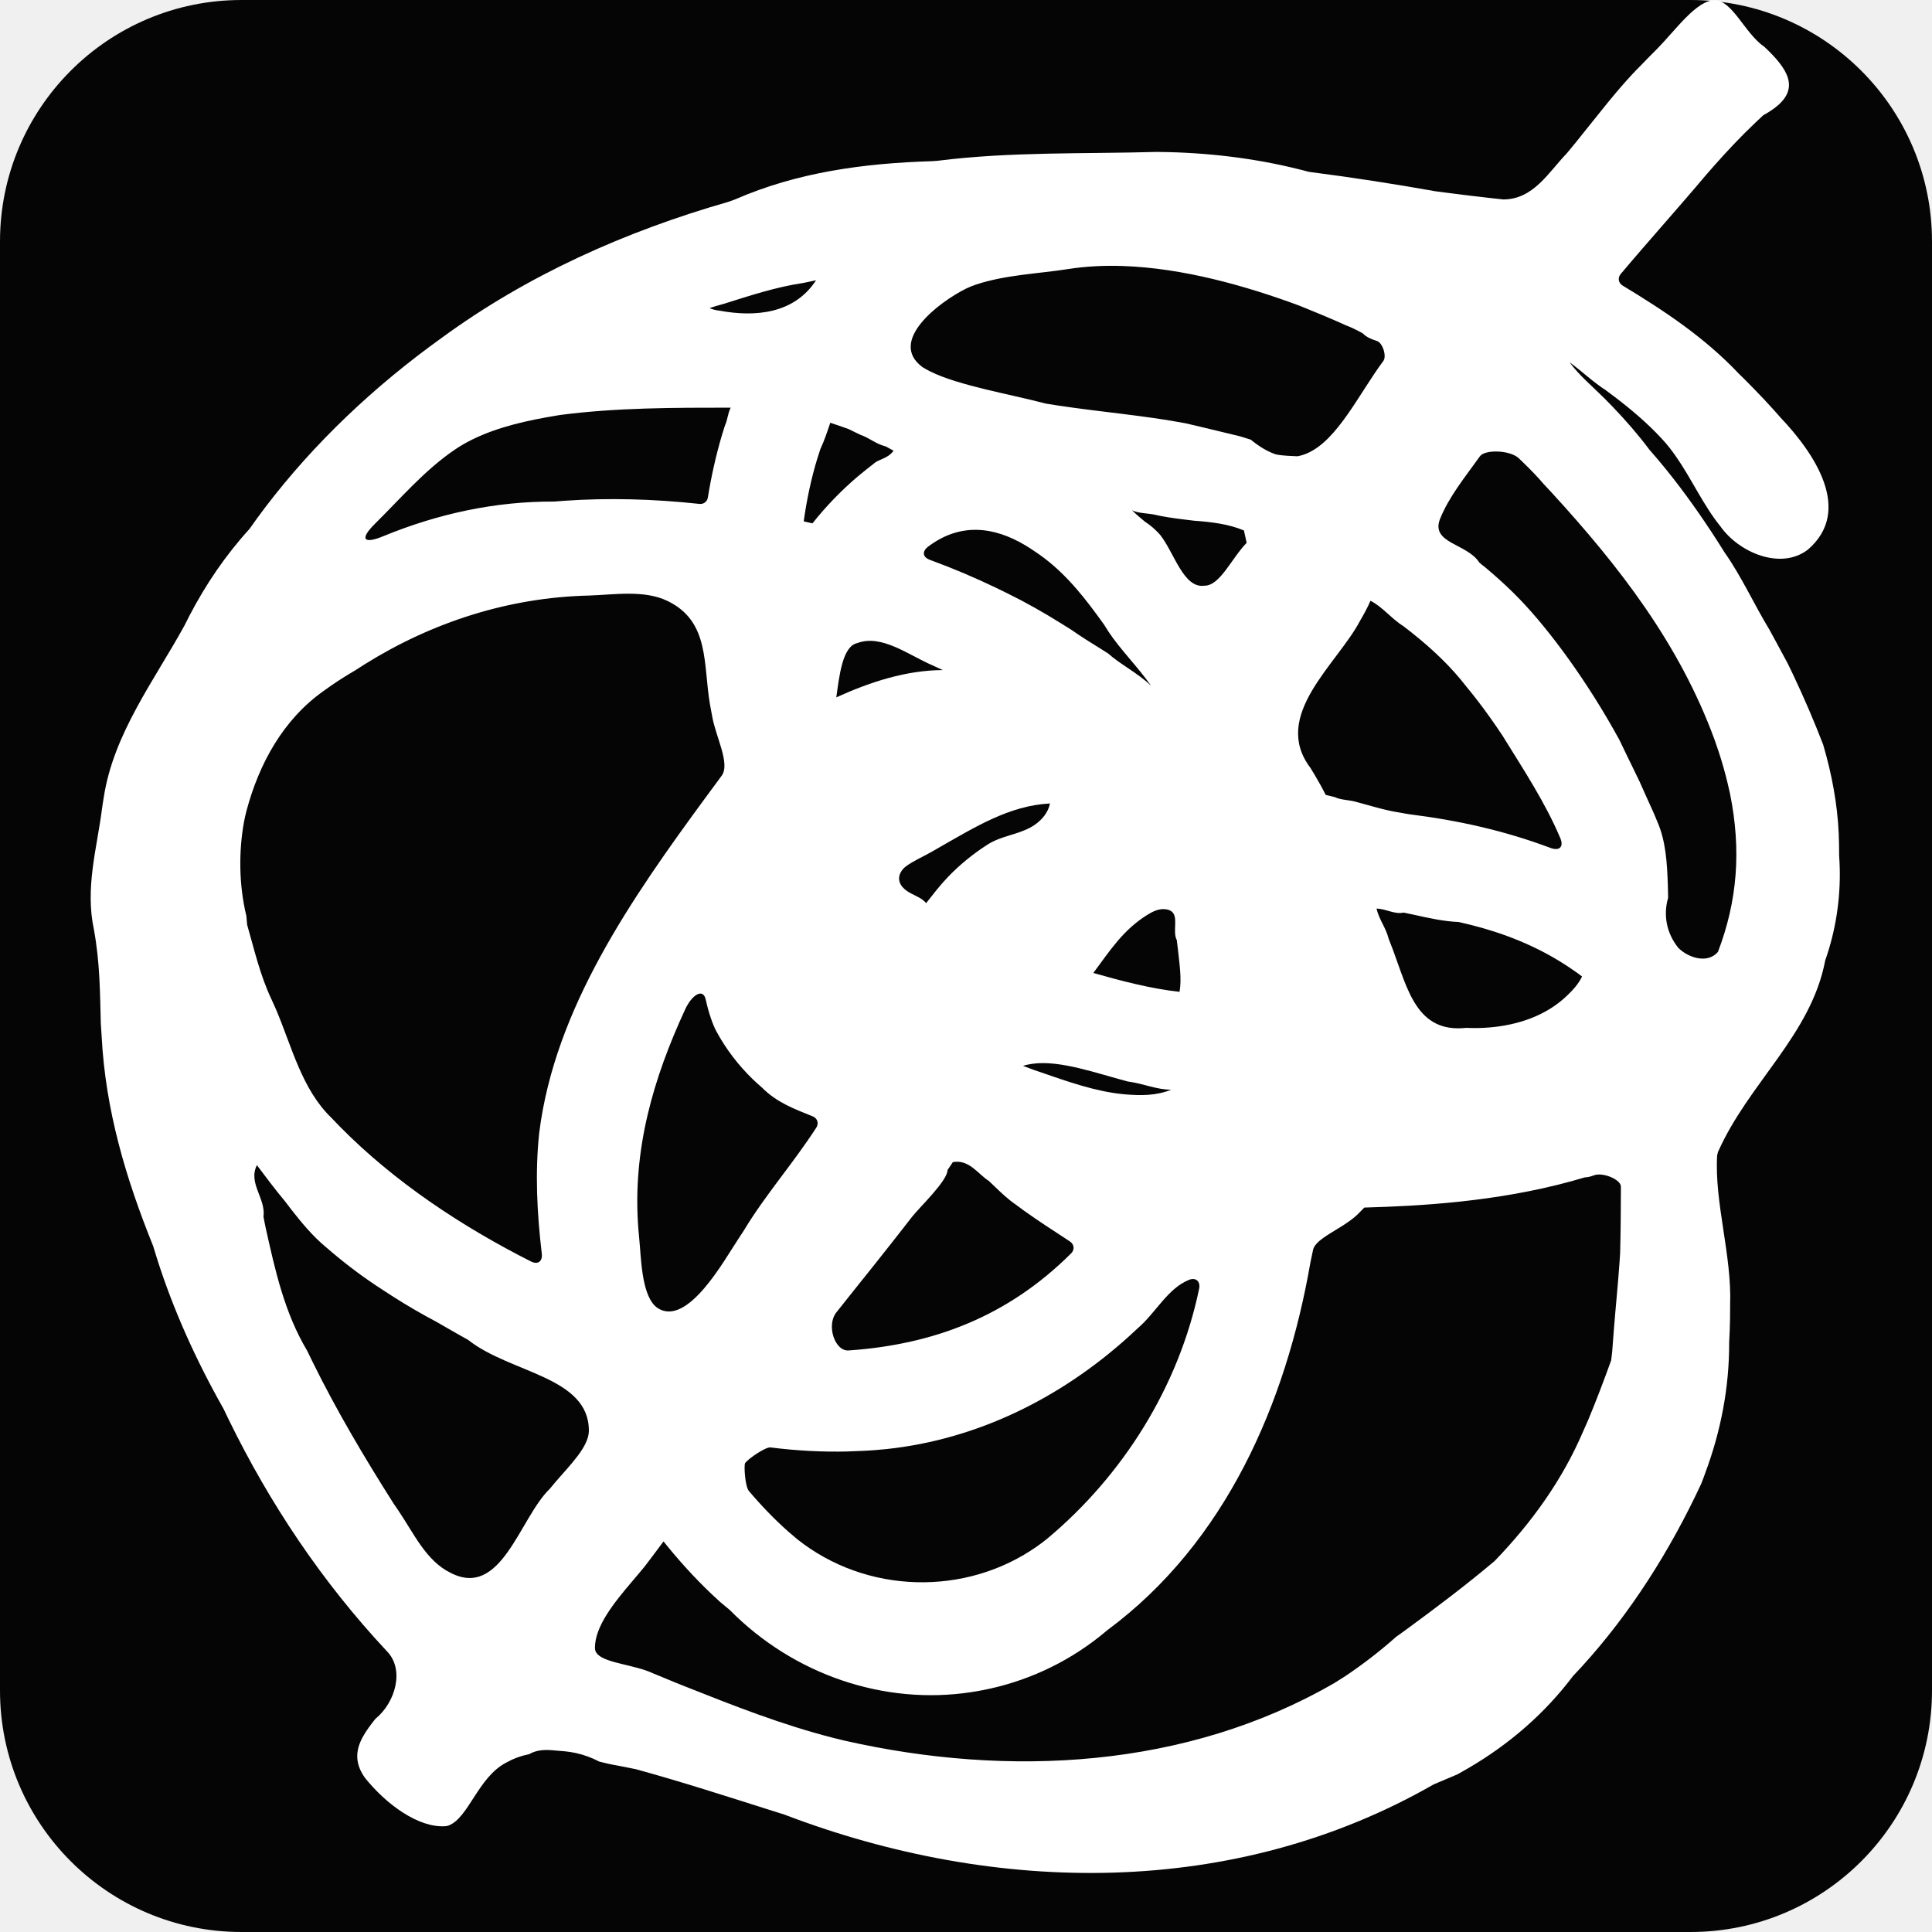
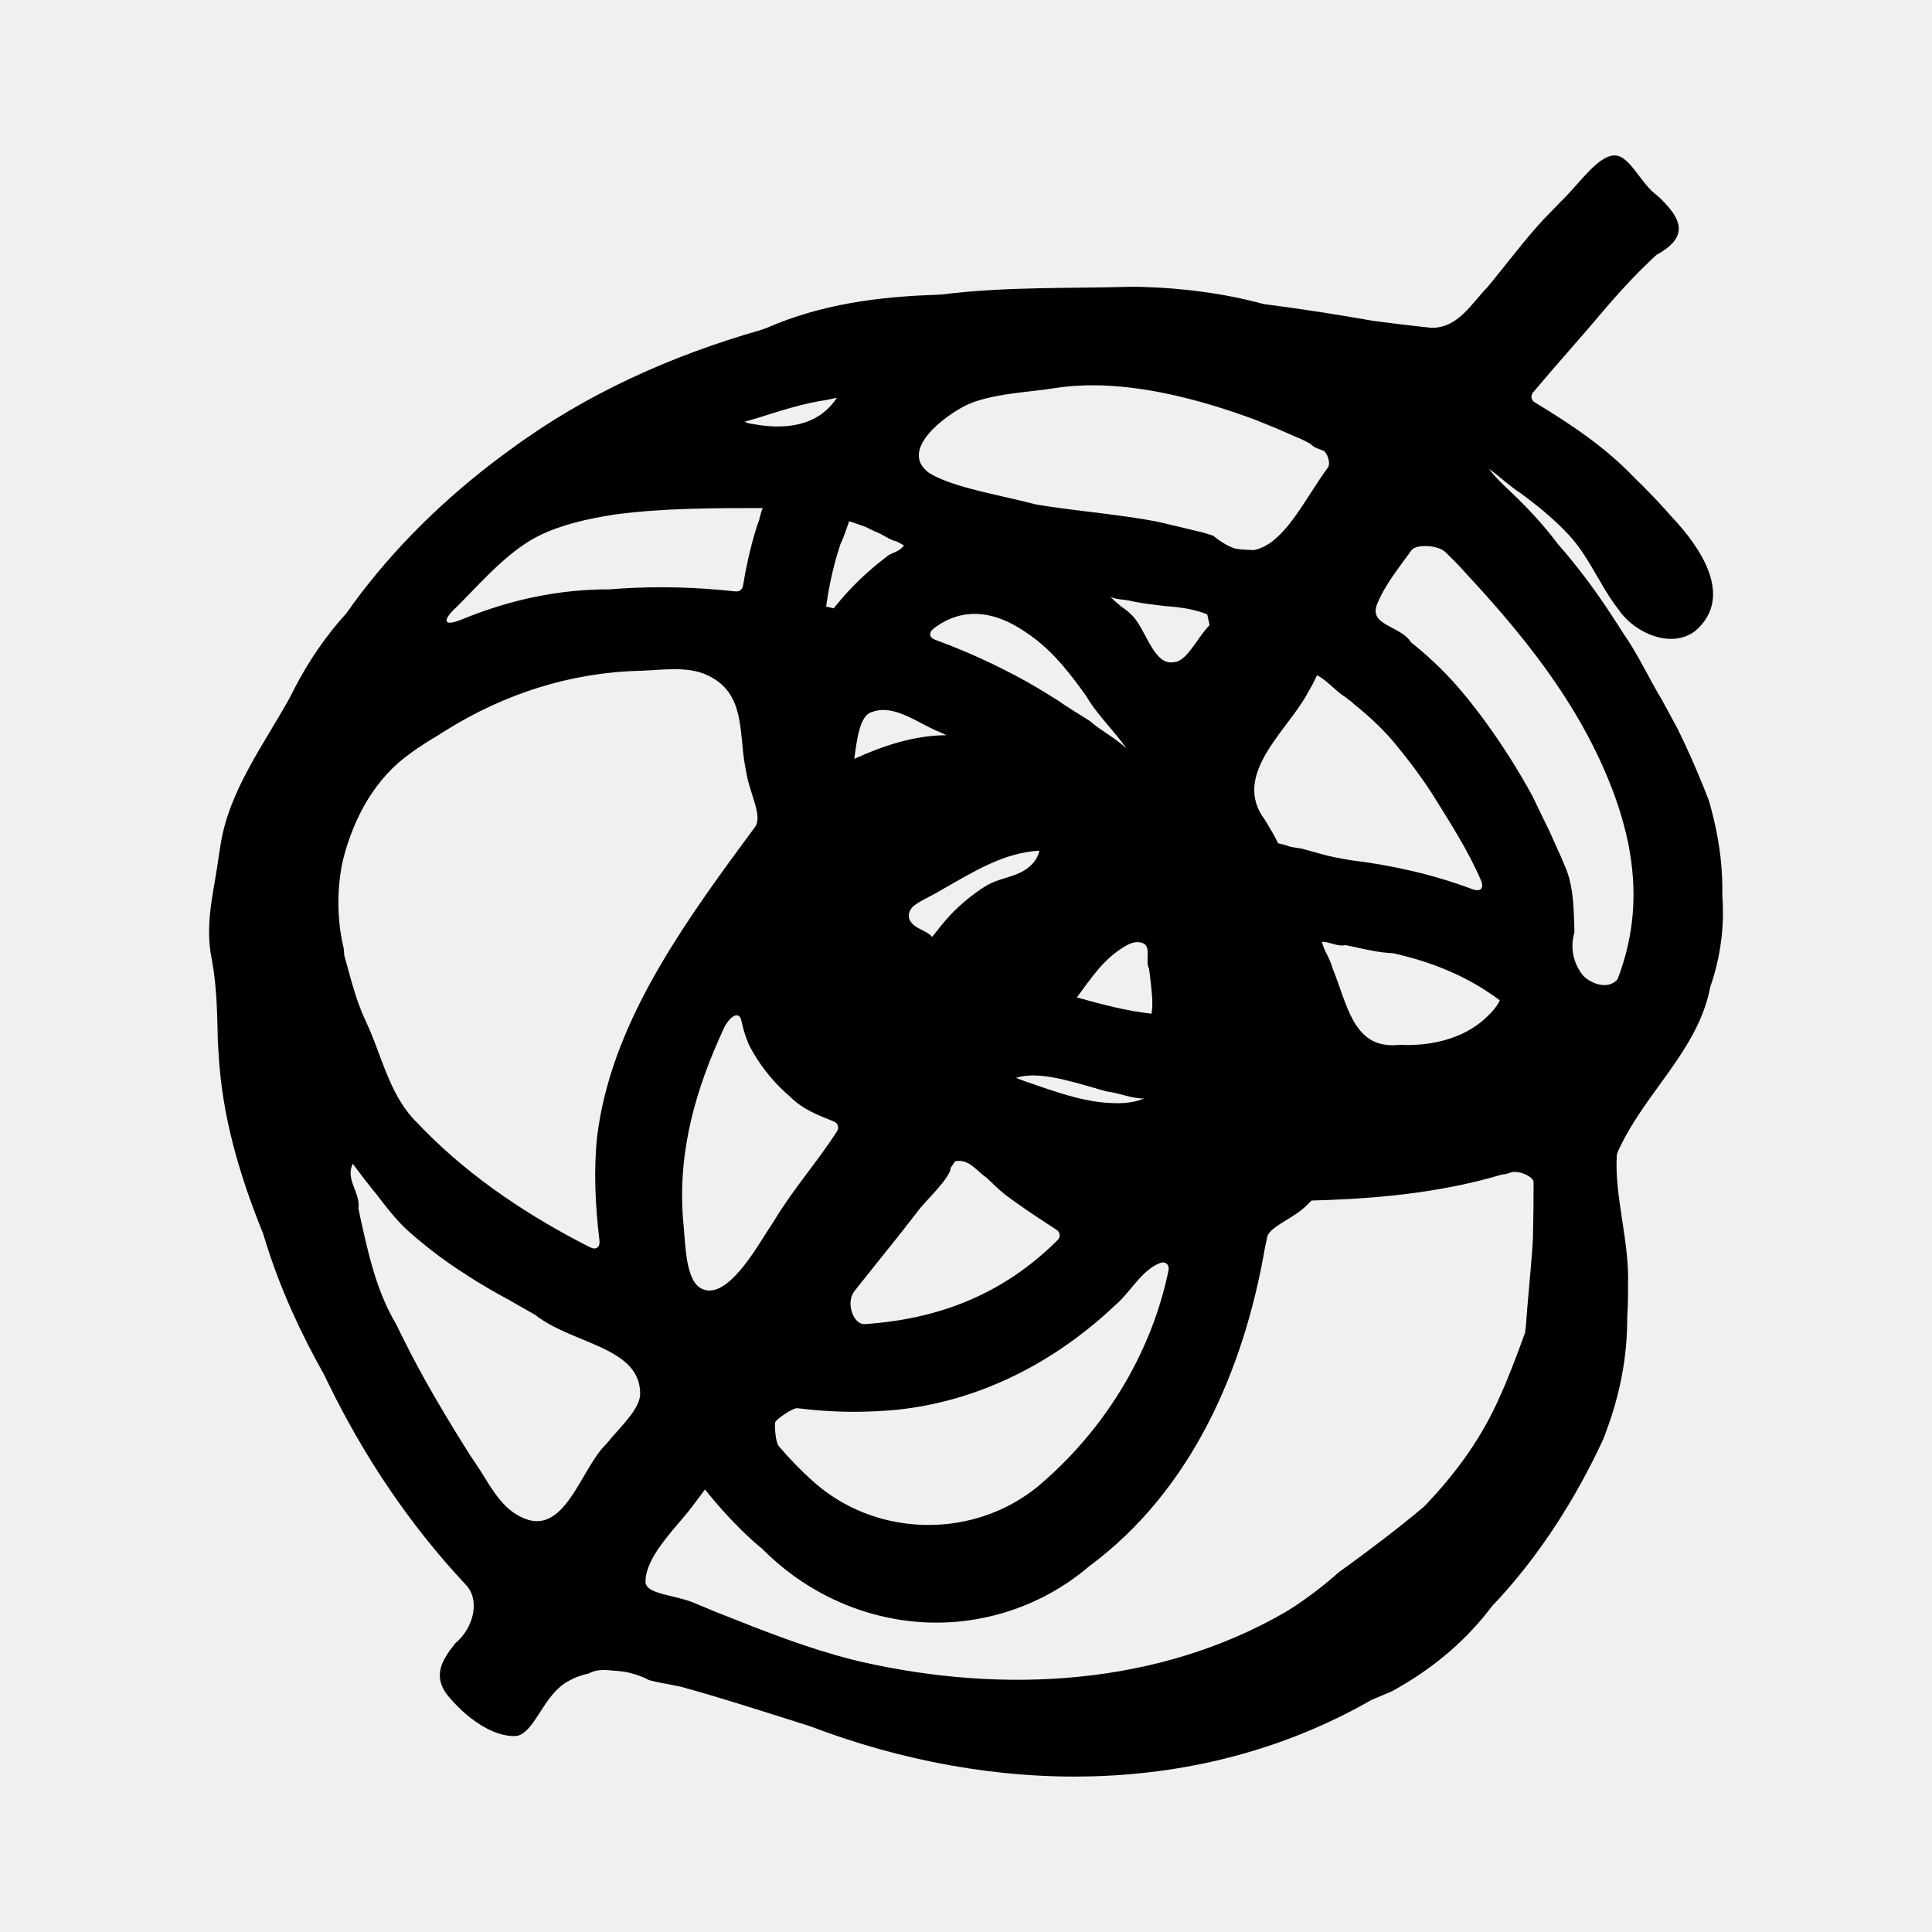
- <svg xmlns="http://www.w3.org/2000/svg" viewBox="0 0 512 512" fill="none">
-   <rect width="512" height="512" rx="64" fill="#050505" />
-   <g transform="translate(24, 0) scale(0.505)">
-     <path d="M255,920.02c4.1.93,8.12,2.39,11.93,4.41,1.66.42,3.3.82,4.93,1.18,1.64.36,3.26.68,4.86.94,2.57.51,6.75,1.34,9.32,1.85,24.1,6.6,47.92,14.32,71.73,21.85,2.11.67,4.21,1.33,6.31,1.99,111.21,42.45,236.32,44.04,340.76-15.84,2.08-.88,4.15-1.76,6.23-2.64,2.08-.88,4.15-1.75,6.23-2.63,1.96-1.07,3.9-2.18,5.82-3.31,21.24-12.42,39.92-28.5,54.82-48.27,1.54-1.62,3.07-3.26,4.58-4.91,25.68-28.15,46.57-61.31,62.73-96.05.77-1.94,1.5-3.88,2.17-5.82,8.08-21.69,12.56-44.67,12.47-68.29.12-2.13.22-4.26.3-6.4.08-2.14.13-4.27.17-6.42.04-2.27.05-4.53.04-6.81.96-26.18-8.31-53.79-6.81-78.56.12-.49.31-1.26.43-1.75,16.07-36.24,48.91-61.49,56.29-100.57.68-1.94,1.32-3.89,1.91-5.86,4.74-15.76,6.58-32.46,5.39-48.99,0-1.94-.03-3.88-.05-5.84-.17-15.7-2.61-31.21-6.62-46.35-.55-2.07-1.12-4.12-1.72-6.17-4.75-12.31-9.99-24.51-15.68-36.54-.95-2.01-1.91-4-2.89-5.99-2.1-3.93-4.22-7.86-6.35-11.78-1.07-1.96-2.14-3.93-3.21-5.89-8.3-13.68-14.64-27.93-23.6-40.65-1.18-1.9-2.38-3.79-3.58-5.67-8.44-13.17-17.43-25.94-27.22-38.02-2.8-3.45-5.66-6.85-8.6-10.18-5.91-7.88-12.42-15.38-19.34-22.59-1.38-1.44-2.78-2.87-4.2-4.29-6.11-6.13-13.55-12.33-18.44-19.09,6.45,4.71,12.22,10.3,18.95,14.64,1.5,1.1,2.99,2.22,4.47,3.34,8.89,6.75,17.38,13.95,24.85,22,1.48,1.57,2.89,3.22,4.23,4.92,8.95,11.37,15.16,25.33,23.39,36.89,1.03,1.45,2.09,2.85,3.19,4.21,9.68,13.87,31.85,23.38,46.1,12.29,23.76-20.59,3.17-50.68-14.4-69.18-1.18-1.37-2.38-2.72-3.58-4.06-3.6-4.01-7.25-7.85-10.75-11.42-1.51-1.56-3.03-3.11-4.57-4.64-1.03-1.02-2.06-2.03-3.09-3.03-17.96-18.97-38.72-32.73-60.96-46.2-2.19-1.33-2.64-4.05-.99-6.01,14.83-17.62,29.68-34.04,44.8-52,1.32-1.53,2.66-3.05,4-4.57,7.04-7.96,14.33-15.73,22.17-23.14,1.31-1.23,2.6-2.46,3.91-3.67,18.77-10.24,15.43-20.4,4.9-31.55-1.32-1.39-2.75-2.81-4.26-4.23-10.44-7.1-16.77-24.52-26.27-24.52s-20.59,15.84-29.94,25.32c-1.37,1.37-2.74,2.74-4.12,4.14-1.57,1.61-3.14,3.22-4.7,4.84-11.45,11.32-23.04,26.78-34.05,40.33-1.57,1.94-3.13,3.83-4.68,5.67-9.61,9.96-17.52,24.22-33.36,24.22-2.15-.23-4.3-.46-6.45-.7-7.73-.86-15.49-1.81-23.27-2.82-1.94-.25-3.89-.51-5.82-.76-21.74-3.86-43.74-7.29-65.89-10.12-.3-.06-.78-.15-1.08-.21-24.06-6.43-48.47-9.58-72.99-10.22-2.05-.05-4.1-.09-6.14-.11-38.57,1.1-76.73-.18-115.05,4.63-.82.06-2.16.17-2.97.23-36.09,1.09-70.82,5.83-103.44,20.06-.98.35-2.57.93-3.55,1.28-53.83,15.41-105.54,38.43-150.91,71.73-1.89,1.35-3.76,2.72-5.64,4.11-35.63,26.41-66.53,56.97-90.99,90.54-1.29,1.77-2.56,3.54-3.81,5.33-12.56,13.78-22.87,29.04-31.36,45.28-.94,1.8-1.86,3.62-2.76,5.45-15.78,28.7-37.11,56.58-42.26,89.79-.35,2.2-.71,4.28-.99,6.41-2.61,20.6-8.95,41.19-4.2,63.36,3.17,17.42,3.17,33.26,3.6,49.22.14,2.16.3,4.31.43,6.57,1.97,38.7,12.66,74.58,27.06,110.24.63,2.12,1.28,4.23,1.94,6.33,8.68,27.36,20.61,53.63,34.93,78.96.95,2,1.91,3.99,2.88,5.97,21.36,43.7,48.68,84.71,82.78,121.2,9.5,9.5,4.75,26.92-5.97,35.64-1.26,1.59-2.49,3.17-3.62,4.77-4.71,6.65-7.76,13.51-4.51,21.36.65,1.57,1.55,3.18,2.74,4.83,11.14,13.9,28.13,26.36,42.23,25.32.44-.03,1.15-.17,1.56-.33,10.55-3.94,15.43-25.27,30.25-33.01,1.78-1,3.67-1.88,5.67-2.63,2-.75,4.12-1.35,6.36-1.79,1.51-.87,3.04-1.43,4.58-1.77,4.63-1.01,9.37-.05,14.11.23,2.08.2,4.16.52,6.21.98ZM802.69,657.28c-.11,1.95-.24,3.9-.38,5.84-.84,11.65-2.01,23.09-2.93,34.79-.15,1.95-.31,3.88-.45,5.82-.15,1.93-.29,3.84-.43,5.75-.16,1.49-.34,2.94-.53,4.38-3.85,10.7-7.85,21.24-12.15,31.54-.88,1.97-1.76,3.97-2.65,5.97-10.97,25.61-27.1,47.8-46.1,67.54-.14.13-.36.34-.5.47-14.98,12.62-30.56,24.35-46.26,35.86-1.71,1.22-3.45,2.47-5.19,3.72-8.41,7.49-17.34,14.38-26.69,20.65-1.84,1.18-3.72,2.37-5.61,3.54-77.75,45.02-171.19,49.77-257.14,30.29-1.95-.45-3.9-.93-5.84-1.43-27.15-6.92-52.74-17.04-78.41-27.24-1.94-.77-3.81-1.53-5.7-2.29-2.36-.99-4.72-1.97-7.08-2.94-1.18-.49-2.34-.96-3.5-1.43-9.56-4.48-24.35-5.23-29.02-9.94-.93-.94-1.46-2.04-1.46-3.36,0-1.43.16-2.87.45-4.32.29-1.45.73-2.92,1.27-4.39,4.38-11.76,16.17-23.93,24.42-34.09,1.17-1.56,2.34-3.12,3.57-4.7,1.05-1.4,2.1-2.81,3.15-4.21,1.05-1.4,2.1-2.81,3.15-4.21,7.61,9.54,15.99,18.84,24.99,27.41,1.5,1.43,3.02,2.84,4.54,4.22,1.71,1.45,3.44,2.89,5.18,4.31,33.79,34.23,81.3,50.07,126.62,43.18,2.14-.32,4.27-.69,6.39-1.1,21.85-4.27,42.86-13.66,61.06-28.07,1.52-1.2,2.94-2.35,4.33-3.53,61.85-45.92,93.52-118.77,106.38-192.95.47-2.17.93-4.35,1.39-6.59.26-1.06.88-2.07,1.76-3.06.88-.99,2.02-1.95,3.33-2.91,1.31-.96,2.8-1.92,4.37-2.89,1.57-.97,3.23-1.96,4.88-2.99,3.3-2.05,6.58-4.26,9.13-6.77,1.15-1.12,2.29-2.27,3.41-3.45,28.67-.81,69.1-2.93,109.05-13.93,2.22-.61,4.44-1.25,6.65-1.92,1.57-.02,3.14-.44,4.72-1.05,4.73-1.82,14.23,2.19,14.22,5.88-.02,11.56-.09,22.64-.4,34.58ZM538.34,565.89c1.98.56,3.95,1.11,5.92,1.64,8.62,1.14,14.95,4.31,22.87,4.31-7.92,3.17-15.84,3.17-24.5,2.43-2.08-.19-4.16-.45-6.24-.78-14.55-2.31-28.99-7.86-41.67-12.13-1.81-.65-3.61-1.33-5.4-2.03,13.37-4.17,31.23,1.54,49.02,6.57ZM470.64,443.27c-7.47,4.75-14.8,10.74-20.91,17.16-4.06,4.26-7.6,8.89-11.24,13.51-2.06-2.48-5.24-3.66-8.08-5.18-2.85-1.51-5.71-3.82-6.09-7.02-.33-2.72,1.3-5.37,3.48-7.03,3.88-2.94,9.3-5.21,13.58-7.71,1.41-.82,2.84-1.64,4.24-2.43,18.21-10.35,36.51-21.86,57.86-22.93-.92,4.64-4.1,8.52-8.04,11.23-.88.6-1.79,1.14-2.73,1.62-7.41,3.8-14.96,4.24-22.08,8.77ZM526.22,510.59c8.84-11.88,15.59-22.52,28.24-30.44,2.72-1.7,5.76-3.24,8.97-3.06,1.59.09,2.75.45,3.6,1.01,4.21,2.8.54,10.63,3,15.25.24,1.87.47,3.75.67,5.64.72,6.87,1.97,14.81.77,21.49-15.19-1.64-30.55-5.74-45.25-9.89ZM561.22,280.6c-1.15-1.29-2.38-2.52-3.7-3.67-1.33-1.16-2.75-2.24-4.3-3.23-1.14-.94-2.28-1.89-3.4-2.88-1.12-.98-2.22-1.99-3.28-3.05,1.58.79,3.56,1.19,5.56,1.46,1.99.27,4,.42,5.63.71,5.2,1.25,10.54,1.98,15.93,2.65,1.8.22,3.6.44,5.4.66,9.45.68,18.44,1.83,26.2,5.12.7,3.23.71,3.26,1.42,6.49-8.1,8.36-13.94,22.5-22.13,22.5-11.08,1.58-15.84-17.42-23.33-26.76ZM556.27,359.53s-.03.06-.05.09c-6.52-6.33-16.02-11.08-22.24-16.71-1.24-.8-2.5-1.6-3.81-2.4-5.22-3.21-10.45-6.48-15.51-10.03-1.79-1.11-3.6-2.25-5.42-3.38-9.09-5.68-18.45-11-28.31-15.83-1.87-.94-3.75-1.86-5.66-2.77-11.3-5.43-22.86-10.32-34.75-14.68-3.94-1.44-4.29-4.47-.94-6.99,17.04-12.84,34.66-10.31,50.75-.79,1.78,1.06,3.55,2.19,5.28,3.4,13.58,8.96,23.54,20.96,32.79,33.57,1.16,1.58,2.3,3.16,3.44,4.75.74,1.23,1.5,2.44,2.29,3.63,6.07,9.23,15.57,18.73,22.14,28.14ZM441.68,349.09c1.86.83,3.71,1.68,5.56,2.55-19.47.07-38.48,6.41-55.9,14.32,1.58-11.09,3.17-26.92,11.09-28.51,12.67-4.75,26.92,6.33,39.25,11.64ZM412.33,662.43c6.31-7.94,12.59-15.9,18.8-23.92,3.64-4.7,18.59-18.84,18.59-24.52.94-1.38,1.86-2.77,2.78-4.14,8.53-1.59,13.28,6.33,18.91,9.89,1.11,1.04,2.21,2.11,3.34,3.19,3.39,3.23,6.83,6.52,10.68,9.13,1.46,1.11,2.94,2.2,4.46,3.29,7.83,5.62,15.92,10.78,24.04,16.12,2.26,1.49,2.59,4.32.68,6.23-33.41,33.3-72.52,47.93-116.82,50.98-7.23.5-11.77-13.18-6.44-19.94,6.94-8.81,14-17.52,20.99-26.31ZM397.61,761.67c2.32-.06,4.64-.15,6.93-.27,2.2-.09,4.39-.21,6.58-.38,2.18-.16,4.36-.35,6.53-.58,47.76-5.09,91.24-26.72,126.88-58.79,1.62-1.46,3.22-2.94,4.81-4.44,9.73-8.3,15.76-20.98,27.07-25.57,3.6-1.46,6.13.83,5.34,4.63-10.66,51.39-40,98.04-79.84,131.29-1.72,1.38-3.47,2.7-5.25,3.95-37.49,26.33-89.63,25.02-125.79-3.76-1.55-1.27-3.1-2.59-4.63-3.94-7.25-6.4-14.23-13.66-20.74-21.34-2.11-2.49-2.66-13.54-2.04-14.59,1.25-2.11,10.76-8.64,13.33-8.31,13.97,1.76,27.58,2.46,40.8,2.12ZM380.85,591.75c-12.19,18.85-26.73,35.26-37.94,53.85-1.08,1.68-2.15,3.35-3.29,5.05-6.79,10.13-26.24,45.75-41.89,35.87-.64-.41-1.24-.9-1.79-1.47-6.91-7.11-7.1-26.1-7.96-34.48-.2-1.96-.38-3.92-.53-5.88-3.19-41.32,7.86-78.84,24.65-115.14,3.36-7.25,9.36-11.46,10.76-4.88,1.4,6.58,3.69,13.1,5.43,16.33,5.15,9.55,11.74,18.15,19.38,25.5,1.53,1.47,3.1,2.89,4.71,4.26,7.69,7.8,17.03,11.22,26.61,15.08,2.45.99,3.3,3.69,1.87,5.91ZM674.82,476.82c4.75,0,9.5,3.17,14.25,2.08,1.83.35,3.7.76,5.6,1.18,7.57,1.67,15.19,3.43,23.3,3.77,2.12.47,4.23.97,6.34,1.5,17.1,4.31,33.72,10.79,49.08,20.62,1.71,1.09,3.4,2.23,5.07,3.4,1.55,1.03,2.96,2.06,4.23,3.08-.92,1.97-2.15,3.75-3.47,5.37-1.32,1.61-2.75,3.04-4.04,4.32-1.44,1.41-2.95,2.72-4.53,3.94-11.92,9.29-27.46,13.11-42.42,13.4-2.14.04-4.26.01-6.36-.09-25.9,2.84-30.68-20.19-38.43-40.99-.7-1.89-1.43-3.76-2.16-5.56-1.7-6.51-4.87-9.68-6.45-16.02ZM708.08,272.53c4.77-11.92,13.13-22.05,21.02-33.08,2.59-3.62,15.4-3.34,20.24.88,1.11,1.06,2.22,2.13,3.34,3.22,3.35,3.28,6.7,6.74,9.92,10.5,1.38,1.47,2.75,2.93,4.23,4.54,35.37,38.6,67.01,79.35,85.41,129.62.71,1.98,1.4,3.96,2.05,5.95,1.83,5.55,3.43,11.16,4.78,16.8.45,1.88.87,3.74,1.27,5.53,5.96,29.52,3.94,56.12-6.32,83.02-5.5,6.49-15.68,3.05-20.82-2.1-6.33-7.92-7.92-17.42-5.33-26.31-.03-2.09-.09-4.36-.16-6.66-.38-11.52-1.07-23.3-5.6-33.44-.66-1.65-1.34-3.29-2.13-5.06-2.38-5.34-4.86-10.64-7.18-15.96-.87-1.8-1.75-3.6-2.62-5.4-2.61-5.36-5.23-10.7-7.87-16.27-16.79-30.73-36.74-57.68-52.27-73.79-4.42-4.58-9.27-9.15-14.5-13.68-1.31-1.13-2.64-2.26-3.99-3.39-1.01-.72-1.93-1.5-2.82-2.31-6.39-9.95-25.39-9.95-20.64-22.62ZM693.46,332.12c10.58,8.4,20.46,17.69,28.64,28.33,1.02,1.23,2.05,2.49,3.07,3.78,4.11,5.16,8.25,10.77,12.33,16.7,1.16,1.7,2.32,3.42,3.48,5.16,11.33,18.31,22.4,35.08,30.3,53.73,1.95,4.61-.49,6.9-5.18,5.14-24.11-9.05-48.36-14.45-73.92-17.64-2.07-.31-3.95-.69-5.87-1.03-5.74-.87-11.38-2.5-16.96-4.06-1.86-.52-3.71-1.03-5.55-1.51-3.23-.93-7.98-.93-10.73-2.38-1.63-.42-3.27-.82-4.92-1.22-1.71-3.42-3.75-7.1-5.89-10.69-.71-1.2-1.44-2.38-2.16-3.54-20.7-27.44,14.14-54.36,26.04-77.03,1-1.69,1.96-3.4,2.9-5.17.95-1.77,1.83-3.57,2.62-5.42,6.33,3.17,11.09,9.5,17.24,13.29,1.54,1.17,3.06,2.35,4.58,3.55ZM459.52,151.41c1.73-.81,3.47-1.53,5.36-2.15,15.55-5.09,32.25-5.58,48.28-8.09,9.22-1.44,18.75-1.9,28.43-1.58,31.51,1.04,64.48,10.34,92.57,20.74,1.79.73,3.58,1.45,5.36,2.18,4.83,1.97,9.65,3.97,14.42,6.05,1.59.69,3.17,1.4,4.75,2.12,1.63.61,3.17,1.29,4.64,2.02,1.47.72,2.87,1.44,4.23,2.19,2.04,2.1,4.65,3.15,7.54,4.07,2.89.92,5.23,7.9,3.29,10.5-12.67,17.03-23.99,41.49-39.91,48.41-1.67.73-3.39,1.26-5.16,1.57-2.84-.18-7.59-.18-11.4-1.02-2.03-.69-4.14-1.66-6.32-2.93-2.18-1.28-4.44-2.86-6.78-4.78-1.81-.59-3.7-1.17-5.6-1.74-7.81-1.85-15.47-3.78-23.08-5.56-1.9-.45-3.8-.88-5.69-1.31-21.52-4.07-44.25-5.89-66.54-9.26-2.23-.34-4.45-.69-6.66-1.05-18.27-4.88-45.33-9.31-60.55-16.83-1.52-.75-2.93-1.53-4.19-2.35-18.24-13.53,8.68-34.11,23.02-41.2ZM383.04,235.54c1.97-4.19,3.56-8.94,5.14-13.69,1.58.53,3.17,1.06,4.75,1.6,1.59.54,3.18,1.1,4.78,1.68,2.1,1.02,4.21,2.05,6.34,3.08,4.72,1.56,7.88,4.73,13.33,6.1,1.35.72,2.68,1.46,4.01,2.22-3.13,4.33-7.88,4.33-10.53,6.91-1.15.85-2.28,1.73-3.39,2.64-1.51,1.18-3,2.39-4.47,3.63-8.82,7.45-16.9,15.79-24.16,24.93-1.53-.36-3.06-.7-4.6-1.04,1.6-11.52,3.97-22.6,7.14-32.96.53-1.73,1.08-3.43,1.64-5.1ZM328.64,160.48c1.33-.39,2.71-.78,4.04-1.15,12.74-4,26.99-8.75,41.41-10.85,2.16-.46,4.37-.93,6.63-1.4-11.54,17.75-32.13,19.33-50.4,15.99-1.92-.22-3.9-.62-5.48-1.41,1.19-.4,2.47-.79,3.81-1.19ZM149.15,274.95c13.58-13.39,26.15-28.24,42.04-39.02,2.98-2.02,6.13-3.82,9.41-5.42,13.48-6.6,29.08-9.96,43.54-12.36.64-.11,1.71-.28,2.34-.39,29.39-3.83,59.41-3.83,89.43-3.83-1.58,3.17-1.58,6.33-2.96,9.22-.54,1.65-1.06,3.3-1.56,4.98-3.15,10.62-5.64,21.7-7.47,33.07-.32,2.01-2.25,3.47-4.27,3.25-24.58-2.67-48.23-3.22-70.8-1.67-1.82.13-3.64.26-5.45.42-30.72-.15-60.82,6.26-89.93,18.24-10.38,4.27-12.29,1.39-4.31-6.48ZM81.76,480.68c-3.99-16.53-3.99-33.95-1.31-49,.36-1.98.79-3.97,1.34-6.04,6.59-24.87,19.34-48.17,40.69-63.18,1.32-.96,2.65-1.9,3.98-2.82,4-2.76,8.07-5.32,12.13-7.67,1.8-1.19,3.63-2.36,5.47-3.5,34.98-21.8,75.01-34.93,117.34-35.94,13.24-.41,28.94-3.09,41.22,2.77,22.52,10.74,18.77,33.51,22.46,54.52.34,1.95.7,3.9,1.08,5.84,1.82,10.9,9.74,25.15,4.99,31.48-40.38,54.64-81.66,111.05-93.72,174.69-.81,4.24-1.48,8.52-2.01,12.82-2.2,20.72-1.15,41.95,1.37,63.24.48,4.06-2.06,5.93-5.71,4.08-36.1-18.27-71.4-41.52-100.2-70.71-1.53-1.55-3.04-3.12-4.53-4.7-15.5-14.95-20.78-37.48-29-56.78-.75-1.75-1.52-3.48-2.32-5.17-6.18-12.95-9.34-27.2-12.87-39.35-.14-1.52-.27-3.03-.4-4.58ZM240.93,781.35c-15.87,15.37-25.37,58.13-52.29,43.88-12.67-6.33-19-20.59-27.2-32.67-.84-1.2-1.68-2.43-2.53-3.71-15.25-24.04-29.84-48.66-42.38-74.13-.96-1.96-1.92-3.92-2.86-5.89-11.95-19.99-16.83-42.3-21.79-64.58-.44-2.01-.78-3.87-1.14-5.75,1.3-9.64-8.2-17.55-3.45-27.06,4.75,6.33,9.5,12.67,14.82,19.06,1.02,1.35,2.05,2.72,3.16,4.14,5.61,7.17,11.34,14.1,18.28,19.84,1.17,1.02,2.35,2.03,3.54,3.03,8.32,6.99,17.06,13.51,26.27,19.41,1.84,1.22,3.7,2.43,5.57,3.62,7.47,4.75,15.13,9.19,22.96,13.33,1.74,1.02,3.47,2.02,5.2,3.01,1.73,1,3.46,1.99,5.18,2.96,1.97,1.12,3.93,2.22,5.87,3.3,22.19,17.57,63.36,19.15,63.36,47.66,0,8.31-9.7,17.84-17.41,26.77-1.1,1.28-2.16,2.54-3.15,3.79Z" style="fill: #fff;" />
+ <svg xmlns="http://www.w3.org/2000/svg" viewBox="0 0 222 222" fill="none">
+   <g transform="translate(7.92, 17.86)">
+     <path d="M64.41,174.36c.78.18,1.54.45,2.26.84.31.08.63.16.93.22.31.07.62.13.92.18.49.1,1.28.25,1.77.35,4.57,1.25,9.08,2.72,13.6,4.14.4.13.8.25,1.2.38,21.08,8.05,44.79,8.35,64.59-3,.39-.17.79-.33,1.18-.5.39-.17.79-.33,1.18-.5.37-.2.74-.41,1.1-.63,4.03-2.35,7.57-5.4,10.39-9.15.29-.31.58-.62.87-.93,4.87-5.34,8.83-11.62,11.89-18.21.15-.37.28-.74.41-1.1,1.53-4.11,2.38-8.47,2.36-12.94.02-.4.04-.81.06-1.21.01-.4.03-.81.03-1.22,0-.43,0-.86,0-1.29.18-4.96-1.57-10.19-1.29-14.89.02-.09.06-.24.08-.33,3.05-6.87,9.27-11.66,10.67-19.06.13-.37.25-.74.36-1.11.9-2.99,1.25-6.15,1.02-9.29,0-.37,0-.74,0-1.11-.03-2.98-.49-5.92-1.25-8.79-.1-.39-.21-.78-.33-1.17-.9-2.33-1.89-4.65-2.97-6.93-.18-.38-.36-.76-.55-1.14-.4-.74-.8-1.49-1.2-2.23-.2-.37-.4-.74-.61-1.12-1.57-2.59-2.77-5.29-4.47-7.7-.22-.36-.45-.72-.68-1.07-1.6-2.5-3.3-4.92-5.16-7.21-.53-.65-1.07-1.3-1.63-1.93-1.12-1.49-2.35-2.92-3.67-4.28-.26-.27-.53-.54-.8-.81-1.16-1.16-2.57-2.34-3.5-3.62,1.22.89,2.32,1.95,3.59,2.78.28.21.57.42.85.63,1.69,1.28,3.29,2.64,4.71,4.17.28.3.55.61.8.93,1.7,2.16,2.87,4.8,4.43,6.99.2.27.4.54.6.8,1.83,2.63,6.04,4.43,8.74,2.33,4.5-3.9.6-9.61-2.73-13.11-.22-.26-.45-.52-.68-.77-.68-.76-1.37-1.49-2.04-2.17-.29-.3-.57-.59-.87-.88-.19-.19-.39-.38-.59-.57-3.41-3.6-7.34-6.2-11.55-8.76-.42-.25-.5-.77-.19-1.14,2.81-3.34,5.63-6.45,8.49-9.86.25-.29.5-.58.76-.87,1.33-1.51,2.72-2.98,4.2-4.39.25-.23.49-.47.74-.69,3.56-1.94,2.93-3.87.93-5.98-.25-.26-.52-.53-.81-.8C180.6,3.3,179.4,0,177.6,0s-3.9,3-5.67,4.8c-.26.26-.52.52-.78.79-.3.3-.6.61-.89.92-2.17,2.15-4.37,5.08-6.45,7.64-.3.37-.59.73-.89,1.07-1.82,1.89-3.32,4.59-6.32,4.59-.41-.04-.82-.09-1.22-.13-1.47-.16-2.94-.34-4.41-.53-.37-.05-.74-.1-1.1-.14-4.12-.73-8.29-1.38-12.49-1.92-.06-.01-.15-.03-.2-.04-4.56-1.22-9.19-1.81-13.84-1.94-.39-.01-.78-.02-1.16-.02-7.31.21-14.54-.03-21.81.88-.15.01-.41.03-.56.04-6.84.21-13.42,1.1-19.61,3.8-.18.07-.49.18-.67.24-10.2,2.92-20,7.28-28.6,13.6-.36.26-.71.52-1.07.78-6.75,5-12.61,10.8-17.25,17.16-.24.33-.48.67-.72,1.01-2.38,2.61-4.34,5.51-5.94,8.58-.18.34-.35.69-.52,1.03-2.99,5.44-7.03,10.73-8.01,17.02-.07.42-.13.81-.19,1.21-.5,3.9-1.7,7.81-.8,12.01.6,3.3.6,6.3.68,9.33.03.41.06.82.08,1.24.37,7.34,2.4,14.14,5.13,20.89.12.4.24.8.37,1.2,1.64,5.19,3.91,10.16,6.62,14.97.18.38.36.76.55,1.13,4.05,8.28,9.23,16.06,15.69,22.97,1.8,1.8.9,5.1-1.13,6.76-.24.3-.47.6-.69.9-.89,1.26-1.47,2.56-.85,4.05.12.3.29.6.52.92,2.11,2.63,5.33,5,8,4.8.08,0,.22-.03.3-.06,2-.75,2.92-4.79,5.73-6.26.34-.19.69-.36,1.07-.5.38-.14.78-.26,1.21-.34.29-.17.58-.27.87-.33.88-.19,1.78,0,2.67.04.4.04.79.1,1.18.19ZM168.22,124.56c-.02.37-.05.74-.07,1.11-.16,2.21-.38,4.38-.56,6.59-.03.37-.06.74-.09,1.1-.03.37-.06.73-.08,1.09-.03.28-.06.56-.1.83-.73,2.03-1.49,4.03-2.3,5.98-.17.37-.33.75-.5,1.13-2.08,4.85-5.14,9.06-8.74,12.8-.03.02-.07.06-.09.09-2.84,2.39-5.79,4.62-8.77,6.8-.32.23-.65.47-.98.7-1.59,1.42-3.29,2.73-5.06,3.91-.35.22-.7.45-1.06.67-14.74,8.53-32.45,9.43-48.74,5.74-.37-.09-.74-.18-1.11-.27-5.15-1.31-10-3.23-14.86-5.16-.37-.15-.72-.29-1.08-.43-.45-.19-.89-.37-1.34-.56-.22-.09-.44-.18-.66-.27-1.81-.85-4.62-.99-5.5-1.88-.18-.18-.28-.39-.28-.64,0-.27.03-.54.09-.82s.14-.55.24-.83c.83-2.23,3.06-4.54,4.63-6.46.22-.3.44-.59.68-.89.2-.27.4-.53.6-.8.2-.27.4-.53.6-.8,1.44,1.81,3.03,3.57,4.74,5.2.28.27.57.54.86.8.32.28.65.55.98.82,6.4,6.49,15.41,9.49,24,8.18.41-.06.81-.13,1.21-.21,4.14-.81,8.12-2.59,11.57-5.32.29-.23.56-.45.82-.67,11.72-8.7,17.73-22.51,20.16-36.57.09-.41.18-.82.26-1.25.05-.2.17-.39.33-.58.17-.19.38-.37.63-.55.25-.18.53-.36.83-.55.3-.18.61-.37.92-.57.63-.39,1.25-.81,1.73-1.28.22-.21.43-.43.65-.65,5.43-.15,13.1-.56,20.67-2.64.42-.12.84-.24,1.26-.36.3,0,.6-.08.89-.2.9-.35,2.7.42,2.7,1.11,0,2.19-.02,4.29-.08,6.55ZM118.11,107.24c.37.11.75.21,1.12.31,1.63.22,2.83.82,4.33.82-1.5.6-3,.6-4.64.46-.39-.04-.79-.09-1.18-.15-2.76-.44-5.5-1.49-7.9-2.3-.34-.12-.68-.25-1.02-.39,2.53-.79,5.92.29,9.29,1.24ZM105.28,83.99c-1.42.9-2.81,2.04-3.96,3.25-.77.81-1.44,1.69-2.13,2.56-.39-.47-.99-.69-1.53-.98-.54-.29-1.08-.72-1.15-1.33-.06-.52.25-1.02.66-1.33.74-.56,1.76-.99,2.57-1.46.27-.16.54-.31.8-.46,3.45-1.96,6.92-4.14,10.97-4.35-.17.88-.78,1.62-1.52,2.13-.17.11-.34.22-.52.31-1.4.72-2.84.8-4.19,1.66ZM115.82,96.75c1.68-2.25,2.95-4.27,5.35-5.77.52-.32,1.09-.61,1.7-.58.3.02.52.09.68.19.8.53.1,2.01.57,2.89.05.36.09.71.13,1.07.14,1.3.37,2.81.15,4.07-2.88-.31-5.79-1.09-8.58-1.87ZM122.45,53.16c-.22-.24-.45-.48-.7-.7-.25-.22-.52-.42-.82-.61-.22-.18-.43-.36-.64-.55-.21-.19-.42-.38-.62-.58.3.15.68.23,1.05.28.38.05.76.08,1.07.14.98.24,2,.38,3.02.5.34.04.68.08,1.02.13,1.79.13,3.49.35,4.97.97.13.61.14.62.27,1.23-1.53,1.59-2.64,4.27-4.2,4.27-2.1.3-3-3.3-4.42-5.07ZM121.51,68.12s0,.01,0,.02c-1.24-1.2-3.04-2.1-4.22-3.17-.24-.15-.47-.3-.72-.45-.99-.61-1.98-1.23-2.94-1.9-.34-.21-.68-.43-1.03-.64-1.72-1.08-3.5-2.08-5.37-3-.35-.18-.71-.35-1.07-.53-2.14-1.03-4.33-1.96-6.59-2.78-.75-.27-.81-.85-.18-1.33,3.23-2.43,6.57-1.95,9.62-.15.34.2.67.42,1,.64,2.57,1.7,4.46,3.97,6.21,6.36.22.3.44.6.65.9.14.23.28.46.43.69,1.15,1.75,2.95,3.55,4.2,5.33ZM99.79,66.14c.35.16.7.32,1.05.48-3.69.01-7.29,1.21-10.6,2.72.3-2.1.6-5.1,2.1-5.4,2.4-.9,5.1,1.2,7.44,2.21ZM94.23,125.53c1.2-1.5,2.39-3.01,3.56-4.53.69-.89,3.52-3.57,3.52-4.65.18-.26.35-.52.53-.78,1.62-.3,2.52,1.2,3.58,1.87.21.2.42.4.63.6.64.61,1.29,1.24,2.02,1.73.28.21.56.42.85.62,1.48,1.07,3.02,2.04,4.56,3.06.43.28.49.82.13,1.18-6.33,6.31-13.75,9.08-22.14,9.66-1.37.09-2.23-2.5-1.22-3.78,1.32-1.67,2.65-3.32,3.98-4.99ZM91.44,144.35c.44-.01.88-.03,1.31-.05.42-.02.83-.04,1.25-.07.41-.03.83-.07,1.24-.11,9.05-.97,17.29-5.06,24.05-11.14.31-.28.61-.56.91-.84,1.84-1.57,2.99-3.98,5.13-4.85.68-.28,1.16.16,1.01.88-2.02,9.74-7.58,18.58-15.13,24.88-.33.26-.66.51-1,.75-7.11,4.99-16.99,4.74-23.84-.71-.29-.24-.59-.49-.88-.75-1.37-1.21-2.7-2.59-3.93-4.04-.4-.47-.5-2.57-.39-2.77.24-.4,2.04-1.64,2.53-1.58,2.65.33,5.23.47,7.73.4ZM88.26,112.14c-2.31,3.57-5.07,6.68-7.19,10.21-.2.32-.41.64-.62.96-1.29,1.92-4.97,8.67-7.94,6.8-.12-.08-.23-.17-.34-.28-1.31-1.35-1.35-4.95-1.51-6.54-.04-.37-.07-.74-.1-1.12-.6-7.83,1.49-14.94,4.67-21.82.64-1.37,1.77-2.17,2.04-.93.26,1.25.7,2.48,1.03,3.09.98,1.81,2.22,3.44,3.67,4.83.29.28.59.55.89.81,1.46,1.48,3.23,2.13,5.04,2.86.46.19.63.7.35,1.12ZM143.98,90.35c.9,0,1.8.6,2.7.39.35.07.7.14,1.06.22,1.44.32,2.88.65,4.42.71.4.09.8.18,1.2.29,3.24.82,6.39,2.05,9.3,3.91.32.21.64.42.96.64.29.19.56.39.8.58-.17.37-.41.71-.66,1.02s-.52.58-.77.82c-.27.27-.56.52-.86.75-2.26,1.76-5.2,2.49-8.04,2.54-.41,0-.81,0-1.21-.02-4.91.54-5.82-3.83-7.28-7.77-.13-.36-.27-.71-.41-1.05-.32-1.23-.92-1.84-1.22-3.04ZM150.29,51.63c.9-2.26,2.49-4.18,3.98-6.27.49-.69,2.92-.63,3.84.17.21.2.42.4.63.61.63.62,1.27,1.28,1.88,1.99.26.28.52.56.8.86,6.7,7.32,12.7,15.04,16.19,24.57.13.37.26.75.39,1.13.35,1.05.65,2.12.91,3.18.09.36.17.71.24,1.05,1.13,5.59.75,10.64-1.2,15.74-1.04,1.23-2.97.58-3.95-.4-1.2-1.5-1.5-3.3-1.01-4.99,0-.4-.02-.83-.03-1.26-.07-2.18-.2-4.42-1.06-6.34-.13-.31-.25-.62-.4-.96-.45-1.01-.92-2.02-1.36-3.03-.17-.34-.33-.68-.5-1.02-.49-1.02-.99-2.03-1.49-3.08-3.18-5.82-6.96-10.93-9.91-13.99-.84-.87-1.76-1.73-2.75-2.59-.25-.21-.5-.43-.76-.64-.19-.14-.37-.28-.53-.44-1.21-1.89-4.81-1.89-3.91-4.29ZM147.52,62.93c2.01,1.59,3.88,3.35,5.43,5.37.19.23.39.47.58.72.78.98,1.56,2.04,2.34,3.17.22.32.44.65.66.98,2.15,3.47,4.24,6.65,5.74,10.18.37.87-.09,1.31-.98.97-4.57-1.71-9.17-2.74-14.01-3.34-.39-.06-.75-.13-1.11-.2-1.09-.17-2.16-.47-3.21-.77-.35-.1-.7-.2-1.05-.29-.61-.18-1.51-.18-2.03-.45-.31-.08-.62-.16-.93-.23-.32-.65-.71-1.35-1.12-2.03-.14-.23-.27-.45-.41-.67-3.92-5.2,2.68-10.3,4.94-14.6.19-.32.37-.65.55-.98.18-.34.35-.68.5-1.03,1.2.6,2.1,1.8,3.27,2.52.29.22.58.45.87.67ZM103.17,28.67c.33-.15.66-.29,1.02-.41,2.95-.96,6.11-1.06,9.15-1.53,1.75-.27,3.55-.36,5.39-.3,5.97.2,12.22,1.96,17.55,3.93.34.14.68.28,1.02.41.91.37,1.83.75,2.73,1.15.3.13.6.27.9.4.31.12.6.24.88.38.28.14.54.27.8.41.39.4.88.6,1.43.77s.99,1.5.62,1.99c-2.4,3.23-4.55,7.86-7.56,9.18-.32.14-.64.24-.98.3-.54-.03-1.44-.03-2.16-.19-.39-.13-.78-.31-1.2-.56-.41-.24-.84-.54-1.29-.91-.34-.11-.7-.22-1.06-.33-1.48-.35-2.93-.72-4.37-1.05-.36-.08-.72-.17-1.08-.25-4.08-.77-8.39-1.12-12.61-1.76-.42-.06-.84-.13-1.26-.2-3.46-.93-8.59-1.77-11.48-3.19-.29-.14-.55-.29-.79-.44-3.46-2.56,1.65-6.47,4.36-7.81ZM88.68,44.62c.37-.79.67-1.69.97-2.59.3.1.6.2.9.3.3.1.6.21.91.32.4.19.8.39,1.2.58.89.3,1.49.9,2.53,1.16.26.14.51.28.76.42-.59.82-1.49.82-2,1.31-.22.16-.43.33-.64.5-.29.22-.57.45-.85.69-1.67,1.41-3.2,2.99-4.58,4.73-.29-.07-.58-.13-.87-.2.3-2.18.75-4.28,1.35-6.25.1-.33.2-.65.31-.97ZM78.36,30.39c.25-.07.51-.15.77-.22,2.42-.76,5.12-1.66,7.85-2.06.41-.09.83-.18,1.26-.26-2.19,3.36-6.09,3.66-9.55,3.03-.36-.04-.74-.12-1.04-.27.23-.08.47-.15.72-.22ZM44.34,52.09c2.57-2.54,4.96-5.35,7.97-7.4.56-.38,1.16-.72,1.78-1.03,2.55-1.25,5.51-1.89,8.25-2.34.12-.02.32-.05.44-.07,5.57-.73,11.26-.73,16.95-.73-.3.6-.3,1.2-.56,1.75-.1.31-.2.63-.3.94-.6,2.01-1.07,4.11-1.42,6.27-.06.38-.43.66-.81.62-4.66-.51-9.14-.61-13.42-.32-.35.02-.69.05-1.03.08-5.82-.03-11.53,1.19-17.05,3.46-1.97.81-2.33.26-.82-1.23ZM31.57,91.08c-.76-3.13-.76-6.43-.25-9.29.07-.38.15-.75.25-1.15,1.25-4.71,3.67-9.13,7.71-11.97.25-.18.5-.36.75-.53.76-.52,1.53-1.01,2.3-1.45.34-.22.69-.45,1.04-.66,6.63-4.13,14.22-6.62,22.24-6.81,2.51-.08,5.48-.59,7.81.53,4.27,2.04,3.56,6.35,4.26,10.33.07.37.13.74.21,1.11.35,2.07,1.85,4.77.95,5.97-7.65,10.36-15.48,21.05-17.76,33.11-.15.8-.28,1.61-.38,2.43-.42,3.93-.22,7.95.26,11.99.09.77-.39,1.12-1.08.77-6.84-3.46-13.53-7.87-18.99-13.4-.29-.29-.58-.59-.86-.89-2.94-2.83-3.94-7.1-5.5-10.76-.14-.33-.29-.66-.44-.98-1.17-2.45-1.77-5.16-2.44-7.46-.03-.29-.05-.58-.08-.87ZM61.74,148.07c-3.01,2.91-4.81,11.02-9.91,8.32-2.4-1.2-3.6-3.9-5.16-6.19-.16-.23-.32-.46-.48-.7-2.89-4.56-5.66-9.22-8.03-14.05-.18-.37-.36-.74-.54-1.12-2.27-3.79-3.19-8.02-4.13-12.24-.08-.38-.15-.73-.22-1.09.25-1.83-1.55-3.33-.65-5.13.9,1.2,1.8,2.4,2.81,3.61.19.26.39.51.6.79,1.06,1.36,2.15,2.67,3.46,3.76.22.19.45.38.67.57,1.58,1.33,3.23,2.56,4.98,3.68.35.23.7.46,1.06.69,1.42.9,2.87,1.74,4.35,2.53.33.19.66.38.99.57.33.19.66.38.98.56.37.21.75.42,1.11.63,4.21,3.33,12.01,3.63,12.01,9.03,0,1.58-1.84,3.38-3.3,5.07-.21.24-.41.48-.6.72Z" fill="#000000" />
  </g>
</svg>
